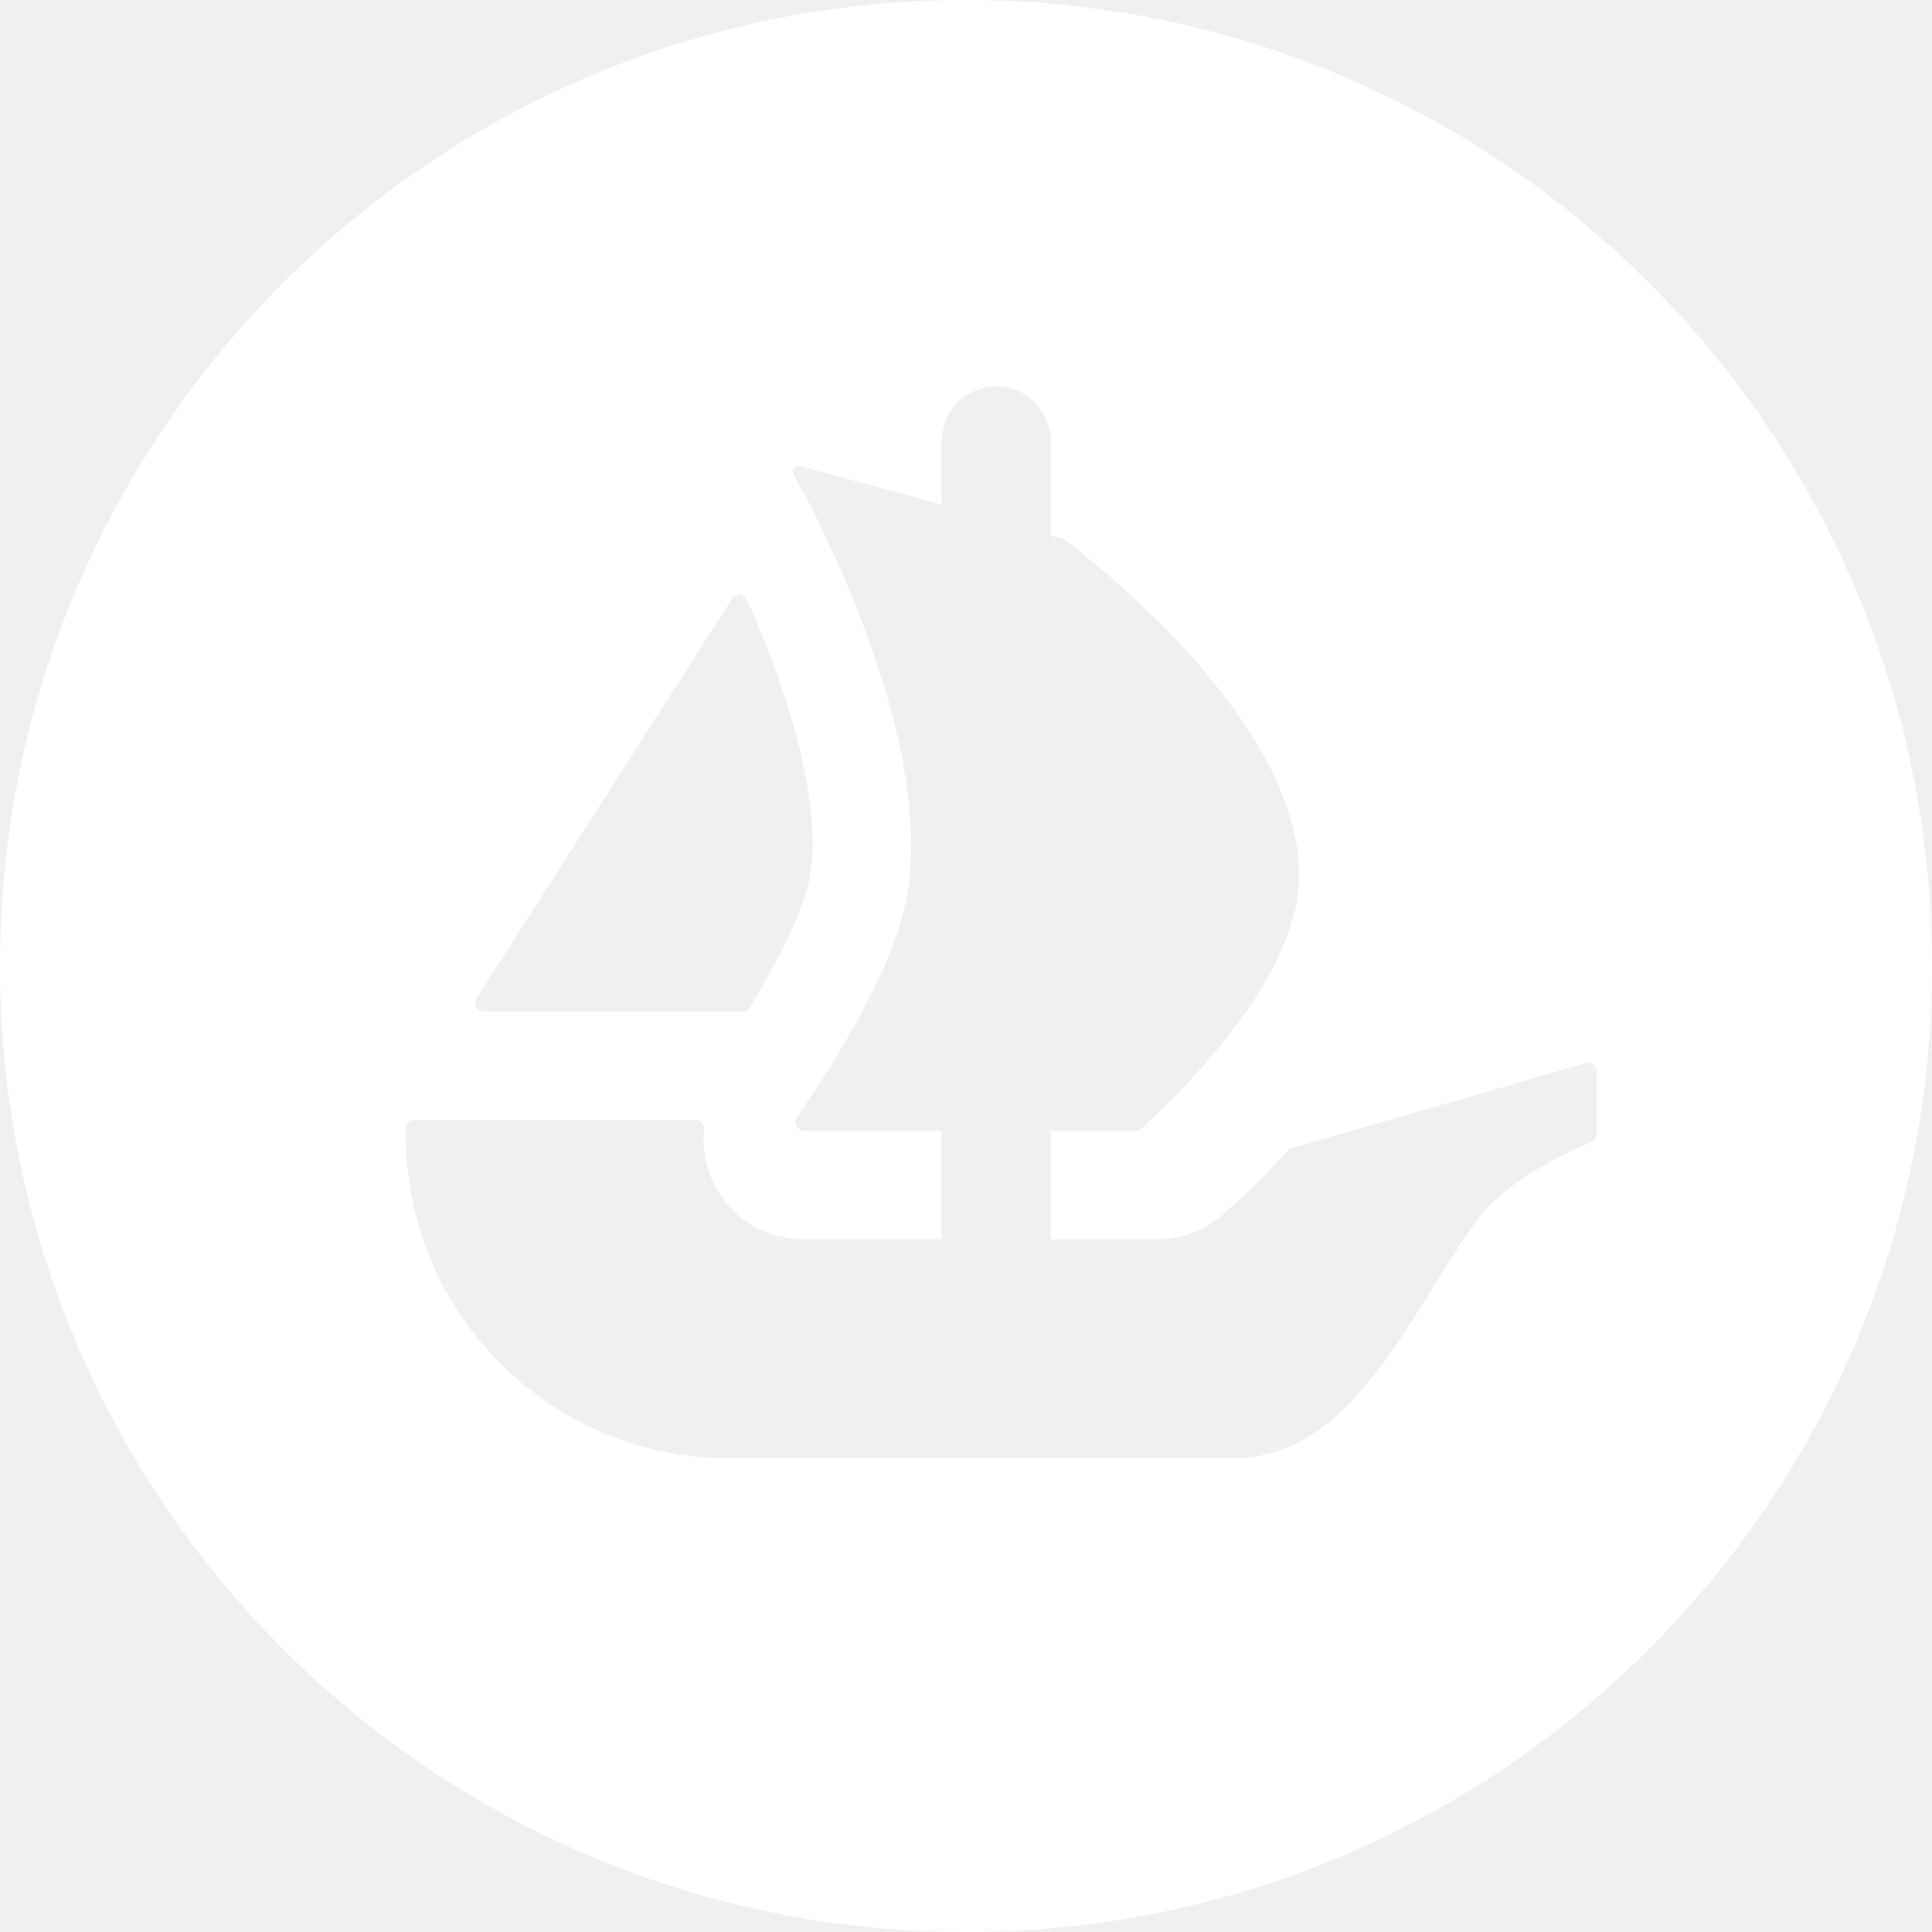
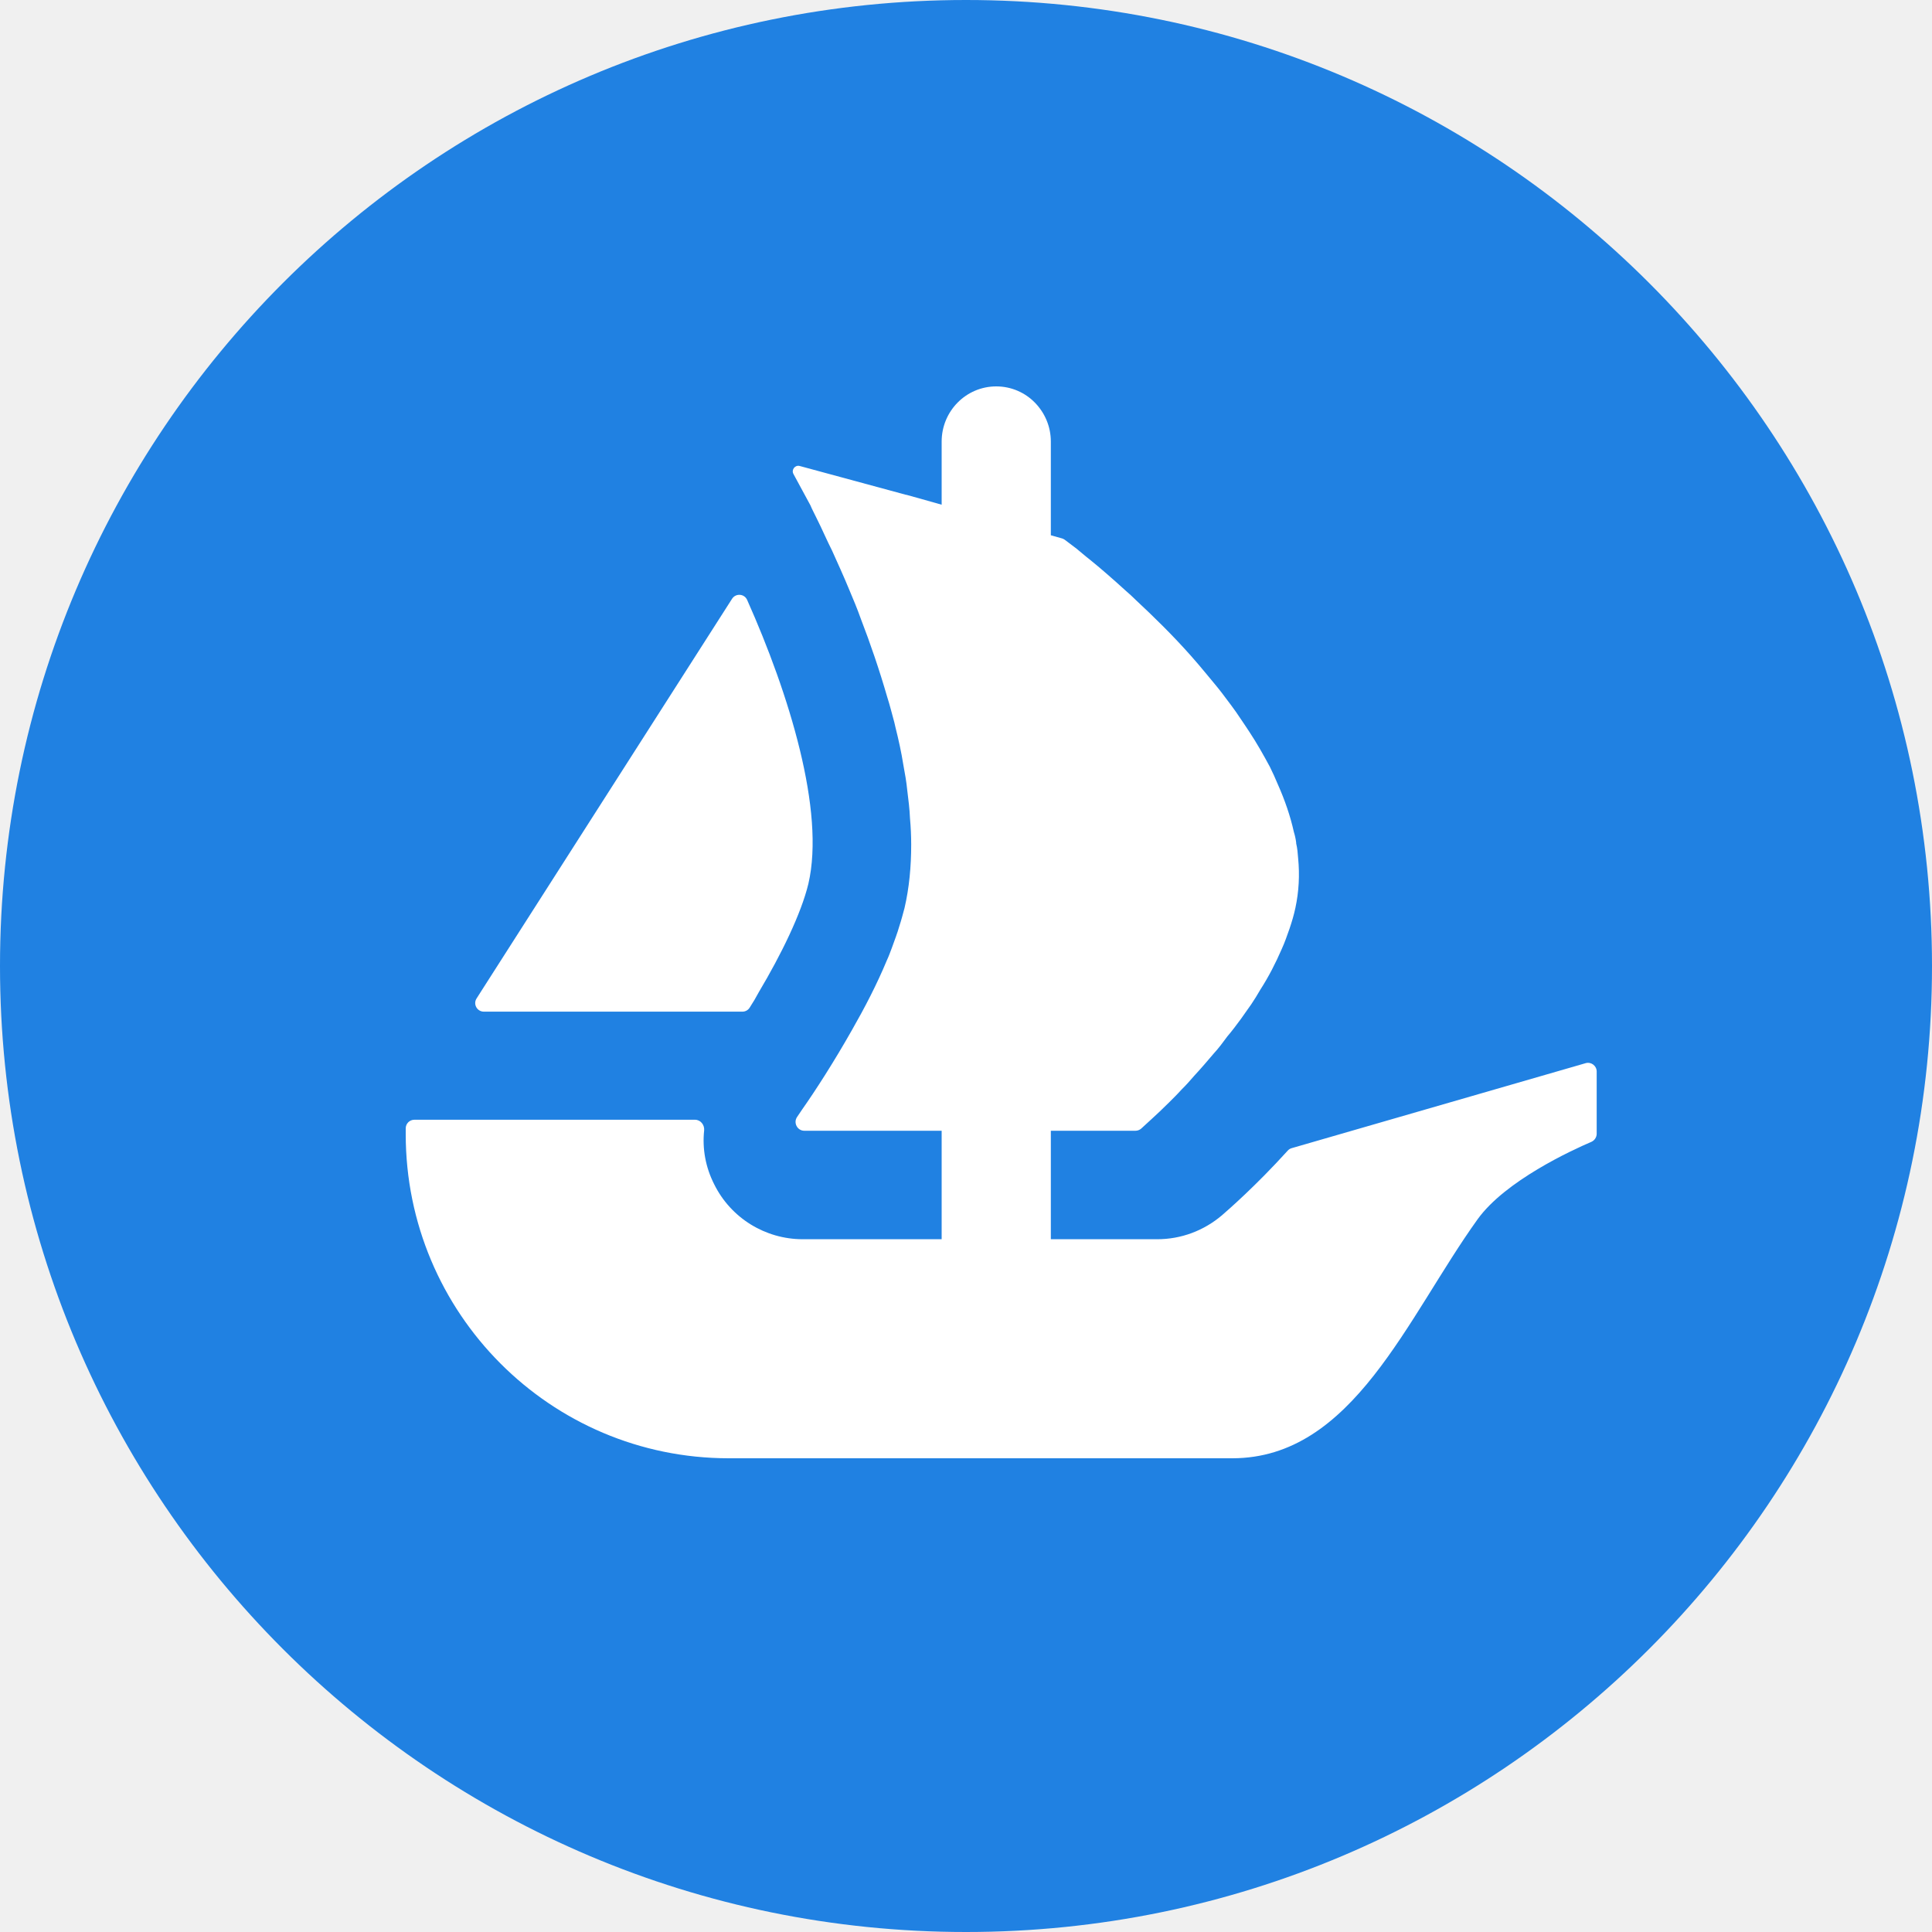
<svg xmlns="http://www.w3.org/2000/svg" width="90" height="90" viewBox="0 0 90 90" fill="none">
-   <path d="M45 0C20.151 0 0 20.151 0 45C0 69.849 20.151 90 45 90C69.849 90 90 69.849 90 45C90 20.151 69.858 0 45 0ZM22.203 46.512L22.392 46.206L34.101 27.891C34.272 27.63 34.677 27.657 34.803 27.945C36.756 32.328 38.448 37.782 37.656 41.175C37.323 42.57 36.396 44.46 35.352 46.206C35.217 46.458 35.073 46.71 34.911 46.953C34.839 47.061 34.713 47.124 34.578 47.124H22.545C22.221 47.124 22.032 46.773 22.203 46.512ZM74.376 52.812C74.376 52.983 74.277 53.127 74.133 53.19C73.224 53.577 70.119 55.008 68.832 56.799C65.538 61.38 63.027 67.932 57.402 67.932H33.948C25.632 67.932 18.9 61.173 18.9 52.83V52.56C18.9 52.344 19.08 52.164 19.305 52.164H32.373C32.634 52.164 32.823 52.398 32.805 52.659C32.706 53.505 32.868 54.378 33.273 55.17C34.047 56.745 35.658 57.726 37.395 57.726H43.866V52.677H37.467C37.143 52.677 36.945 52.299 37.134 52.029C37.206 51.921 37.278 51.813 37.368 51.687C37.971 50.823 38.835 49.491 39.699 47.97C40.284 46.944 40.851 45.846 41.31 44.748C41.4 44.55 41.472 44.343 41.553 44.145C41.679 43.794 41.805 43.461 41.895 43.137C41.985 42.858 42.066 42.57 42.138 42.3C42.354 41.364 42.444 40.374 42.444 39.348C42.444 38.943 42.426 38.52 42.39 38.124C42.372 37.683 42.318 37.242 42.264 36.801C42.228 36.414 42.156 36.027 42.084 35.631C41.985 35.046 41.859 34.461 41.715 33.876L41.661 33.651C41.553 33.246 41.454 32.868 41.328 32.463C40.959 31.203 40.545 29.97 40.095 28.818C39.933 28.359 39.753 27.918 39.564 27.486C39.294 26.82 39.015 26.217 38.763 25.65C38.628 25.389 38.52 25.155 38.412 24.912C38.286 24.642 38.16 24.372 38.025 24.111C37.935 23.913 37.827 23.724 37.755 23.544L36.963 22.086C36.855 21.888 37.035 21.645 37.251 21.708L42.201 23.049H42.219C42.228 23.049 42.228 23.049 42.237 23.049L42.885 23.238L43.605 23.436L43.866 23.508V20.574C43.866 19.152 45 18 46.413 18C47.115 18 47.754 18.288 48.204 18.756C48.663 19.224 48.951 19.863 48.951 20.574V24.939L49.482 25.083C49.518 25.101 49.563 25.119 49.599 25.146C49.725 25.236 49.914 25.38 50.148 25.56C50.337 25.704 50.535 25.884 50.769 26.073C51.246 26.46 51.822 26.955 52.443 27.522C52.605 27.666 52.767 27.81 52.92 27.963C53.721 28.71 54.621 29.583 55.485 30.555C55.728 30.834 55.962 31.104 56.205 31.401C56.439 31.698 56.7 31.986 56.916 32.274C57.213 32.661 57.519 33.066 57.798 33.489C57.924 33.687 58.077 33.894 58.194 34.092C58.554 34.623 58.86 35.172 59.157 35.721C59.283 35.973 59.409 36.252 59.517 36.522C59.85 37.26 60.111 38.007 60.273 38.763C60.327 38.925 60.363 39.096 60.381 39.258V39.294C60.435 39.51 60.453 39.744 60.471 39.987C60.543 40.752 60.507 41.526 60.345 42.3C60.273 42.624 60.183 42.93 60.075 43.263C59.958 43.578 59.85 43.902 59.706 44.217C59.427 44.856 59.103 45.504 58.716 46.098C58.59 46.323 58.437 46.557 58.293 46.782C58.131 47.016 57.96 47.241 57.816 47.457C57.609 47.736 57.393 48.024 57.168 48.285C56.97 48.555 56.772 48.825 56.547 49.068C56.241 49.437 55.944 49.779 55.629 50.112C55.449 50.328 55.251 50.553 55.044 50.751C54.846 50.976 54.639 51.174 54.459 51.354C54.144 51.669 53.892 51.903 53.676 52.11L53.163 52.569C53.091 52.641 52.992 52.677 52.893 52.677H48.951V57.726H53.91C55.017 57.726 56.07 57.339 56.925 56.61C57.213 56.358 58.482 55.26 59.985 53.604C60.039 53.541 60.102 53.505 60.174 53.487L73.863 49.527C74.124 49.455 74.376 49.644 74.376 49.914V52.812V52.812Z" fill="white" />
+   <path d="M90 45C90 69.851 69.851 90 45 90C20.149 90 0 69.851 0 45C0 20.149 20.149 0 45 0C69.857 0 90 20.149 90 45Z" fill="#2081E2" />
+   <path d="M22.201 46.512L22.395 46.207L34.102 27.894C34.273 27.626 34.675 27.654 34.804 27.945C36.76 32.328 38.447 37.779 37.657 41.172C37.319 42.568 36.395 44.459 35.355 46.207C35.22 46.461 35.072 46.711 34.915 46.951C34.841 47.062 34.717 47.127 34.582 47.127H22.543C22.22 47.127 22.03 46.776 22.201 46.512Z" fill="white" />
+   <path d="M74.38 49.915V52.814C74.38 52.98 74.278 53.128 74.13 53.193C73.224 53.581 70.122 55.005 68.832 56.799C65.54 61.381 63.025 67.932 57.403 67.932H33.949C25.636 67.932 18.9 61.173 18.9 52.832V52.564C18.9 52.342 19.08 52.162 19.302 52.162H32.377C32.636 52.162 32.825 52.402 32.802 52.657C32.71 53.507 32.867 54.376 33.269 55.167C34.046 56.743 35.655 57.728 37.393 57.728H43.866V52.675H37.467C37.139 52.675 36.945 52.296 37.135 52.028C37.204 51.921 37.282 51.81 37.366 51.686C37.971 50.826 38.836 49.489 39.696 47.968C40.283 46.942 40.852 45.846 41.309 44.746C41.402 44.547 41.476 44.344 41.55 44.145C41.675 43.794 41.804 43.465 41.897 43.137C41.989 42.86 42.063 42.568 42.137 42.296C42.354 41.362 42.447 40.372 42.447 39.346C42.447 38.944 42.428 38.523 42.391 38.121C42.373 37.681 42.317 37.242 42.262 36.803C42.225 36.415 42.155 36.031 42.081 35.629C41.989 35.042 41.859 34.459 41.712 33.872L41.661 33.65C41.55 33.248 41.457 32.864 41.328 32.462C40.963 31.2 40.542 29.97 40.098 28.819C39.936 28.361 39.751 27.922 39.566 27.483C39.294 26.821 39.016 26.22 38.762 25.652C38.632 25.393 38.521 25.157 38.41 24.916C38.286 24.644 38.156 24.371 38.027 24.112C37.934 23.913 37.828 23.728 37.754 23.543L36.963 22.082C36.852 21.884 37.037 21.648 37.255 21.708L42.202 23.049H42.215C42.225 23.049 42.229 23.053 42.234 23.053L42.886 23.234L43.602 23.437L43.866 23.511V20.571C43.866 19.151 45.003 18 46.409 18C47.112 18 47.75 18.287 48.207 18.754C48.665 19.221 48.952 19.859 48.952 20.571V24.935L49.479 25.083C49.52 25.097 49.562 25.115 49.599 25.143C49.728 25.24 49.913 25.384 50.149 25.559C50.334 25.707 50.533 25.887 50.773 26.072C51.249 26.456 51.818 26.951 52.442 27.519C52.609 27.663 52.771 27.811 52.919 27.959C53.723 28.708 54.624 29.586 55.484 30.557C55.725 30.83 55.961 31.107 56.201 31.398C56.441 31.694 56.696 31.986 56.918 32.277C57.209 32.665 57.523 33.067 57.796 33.488C57.926 33.687 58.074 33.89 58.198 34.089C58.55 34.621 58.859 35.171 59.155 35.721C59.28 35.975 59.41 36.253 59.521 36.526C59.849 37.261 60.108 38.01 60.274 38.759C60.325 38.921 60.362 39.096 60.381 39.254V39.29C60.436 39.512 60.455 39.748 60.473 39.989C60.547 40.756 60.51 41.523 60.344 42.296C60.274 42.624 60.182 42.934 60.071 43.262C59.96 43.576 59.849 43.904 59.706 44.214C59.428 44.857 59.1 45.5 58.712 46.101C58.587 46.322 58.439 46.558 58.291 46.78C58.129 47.016 57.963 47.238 57.815 47.455C57.611 47.733 57.394 48.024 57.172 48.283C56.973 48.556 56.77 48.828 56.548 49.069C56.238 49.434 55.942 49.781 55.632 50.114C55.447 50.331 55.249 50.553 55.045 50.752C54.846 50.974 54.643 51.172 54.458 51.357C54.148 51.667 53.889 51.907 53.672 52.106L53.163 52.573C53.09 52.638 52.992 52.675 52.891 52.675H48.952V57.728H53.908C55.017 57.728 56.072 57.335 56.922 56.614C57.214 56.36 58.485 55.259 59.988 53.6C60.038 53.544 60.103 53.503 60.177 53.484L73.867 49.526C74.121 49.453 74.38 49.647 74.38 49.915Z" fill="white" />
</svg>
